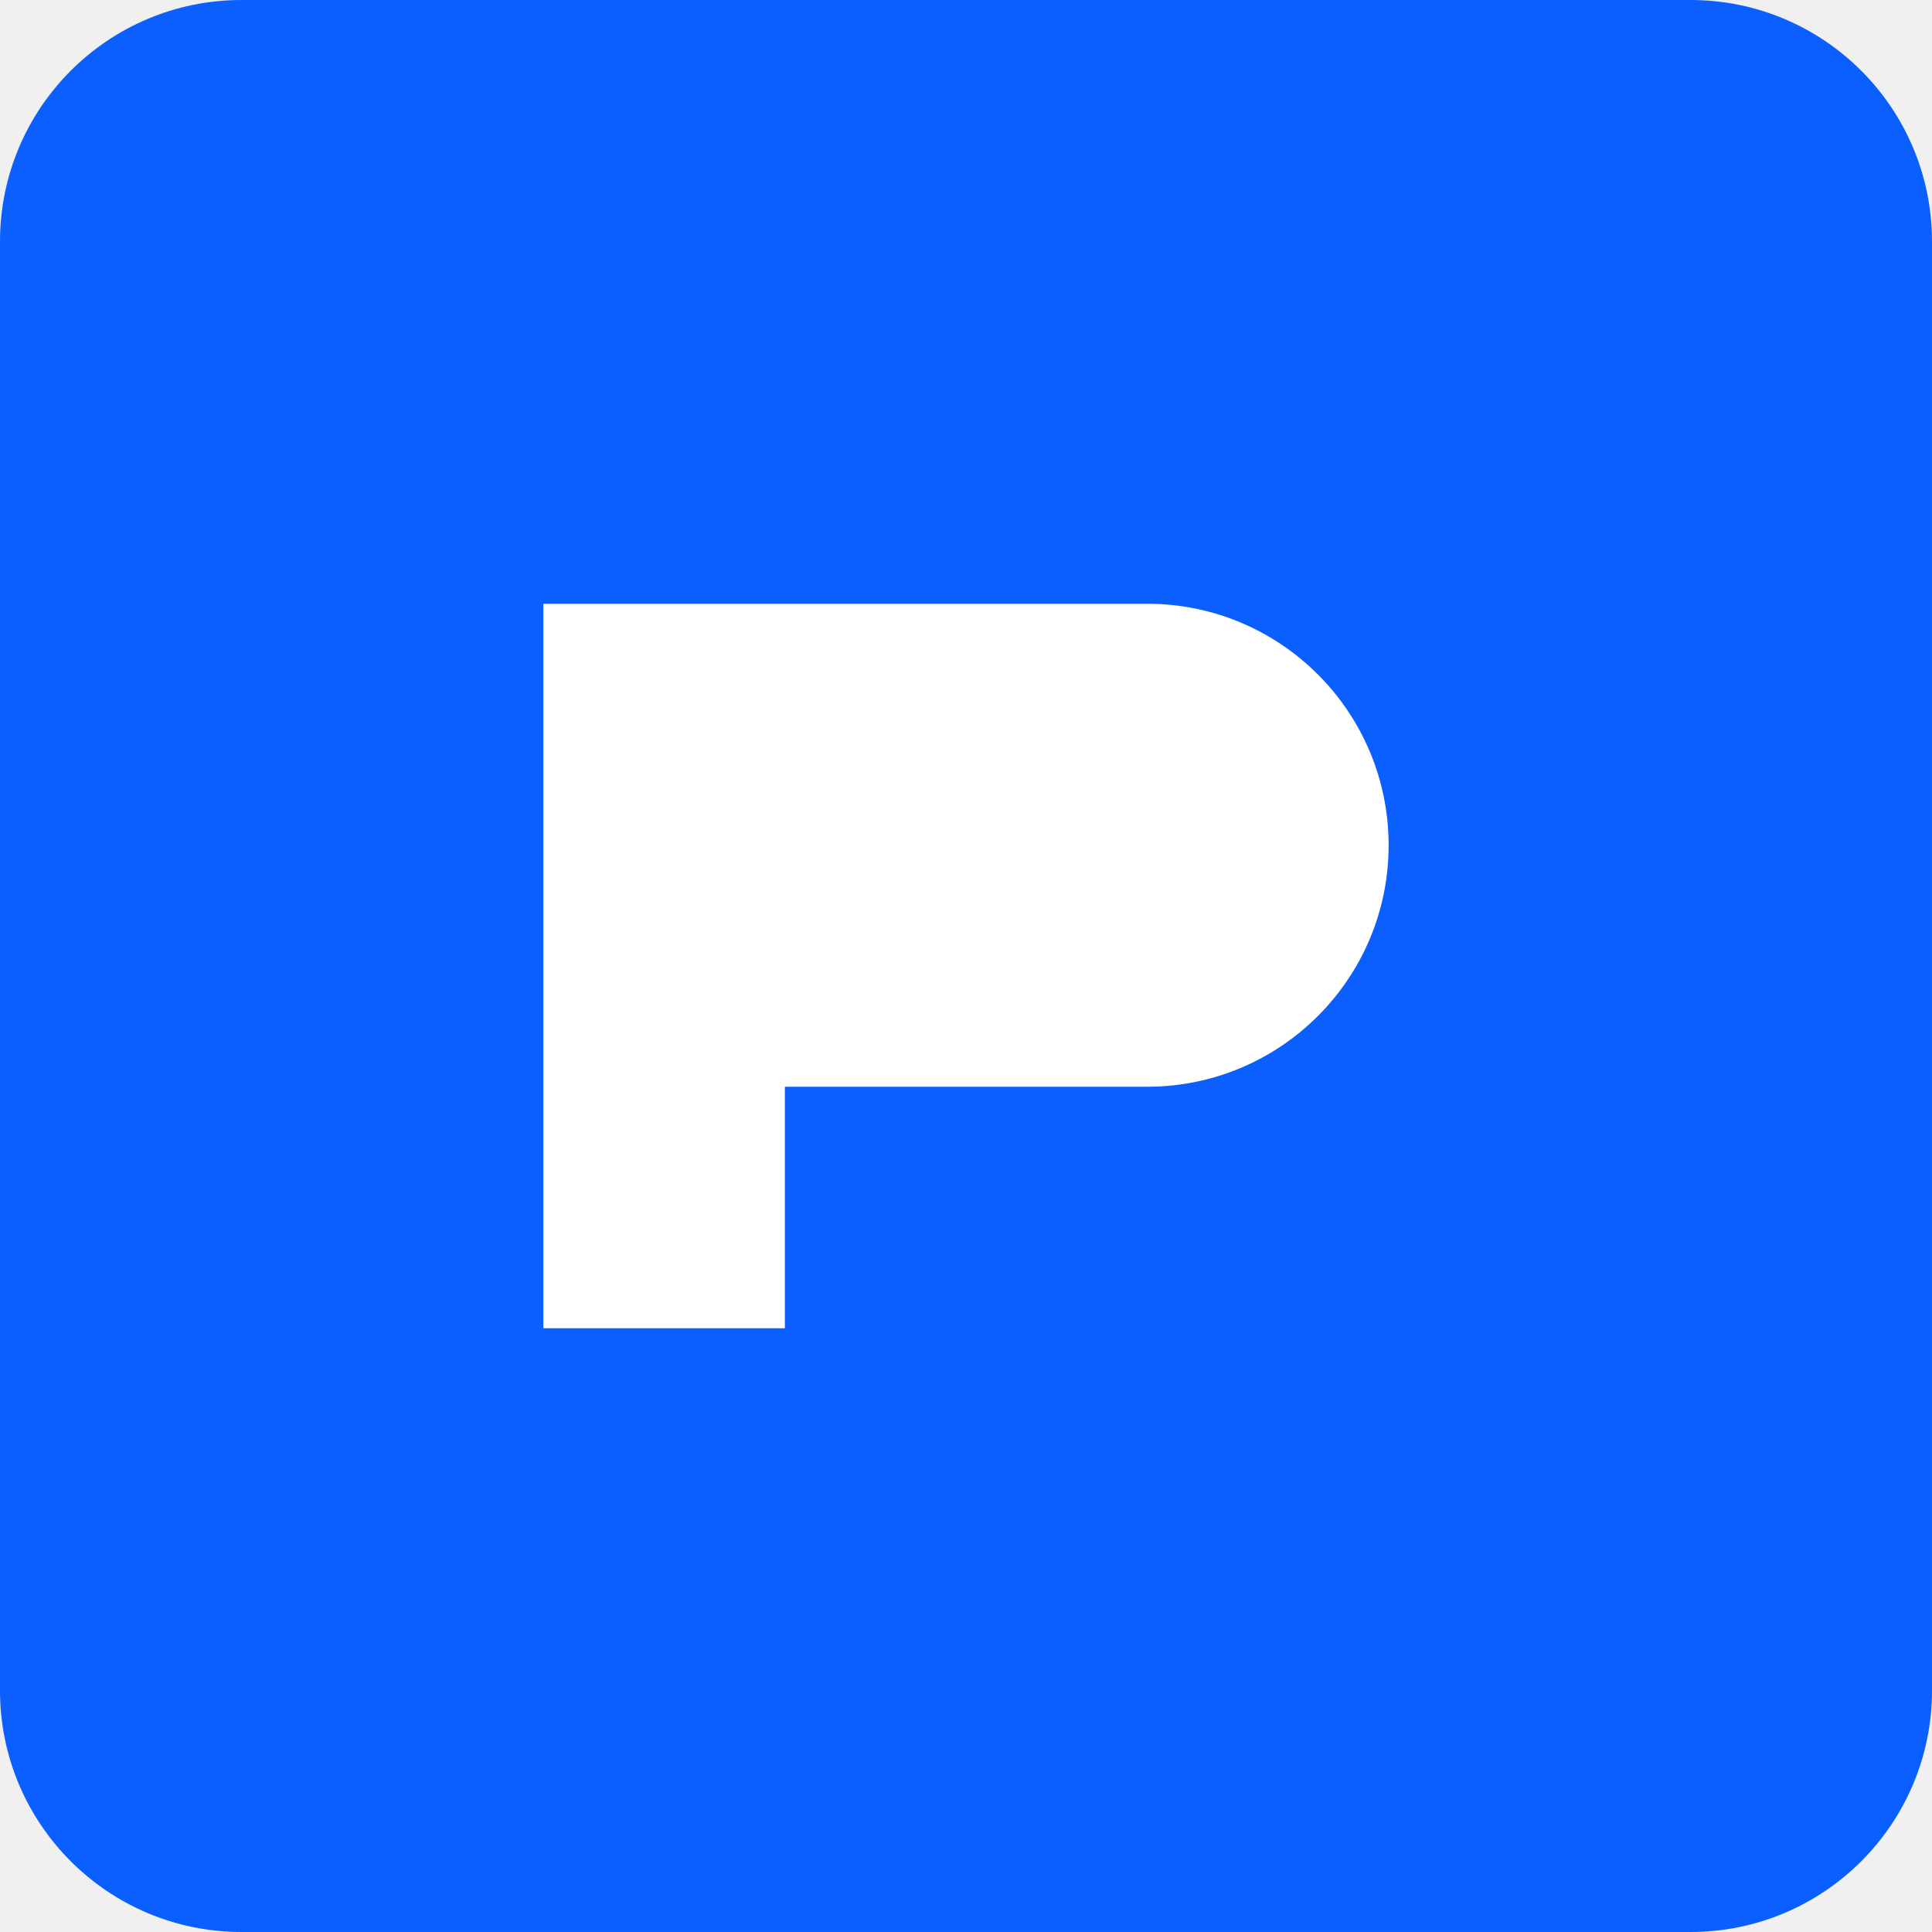
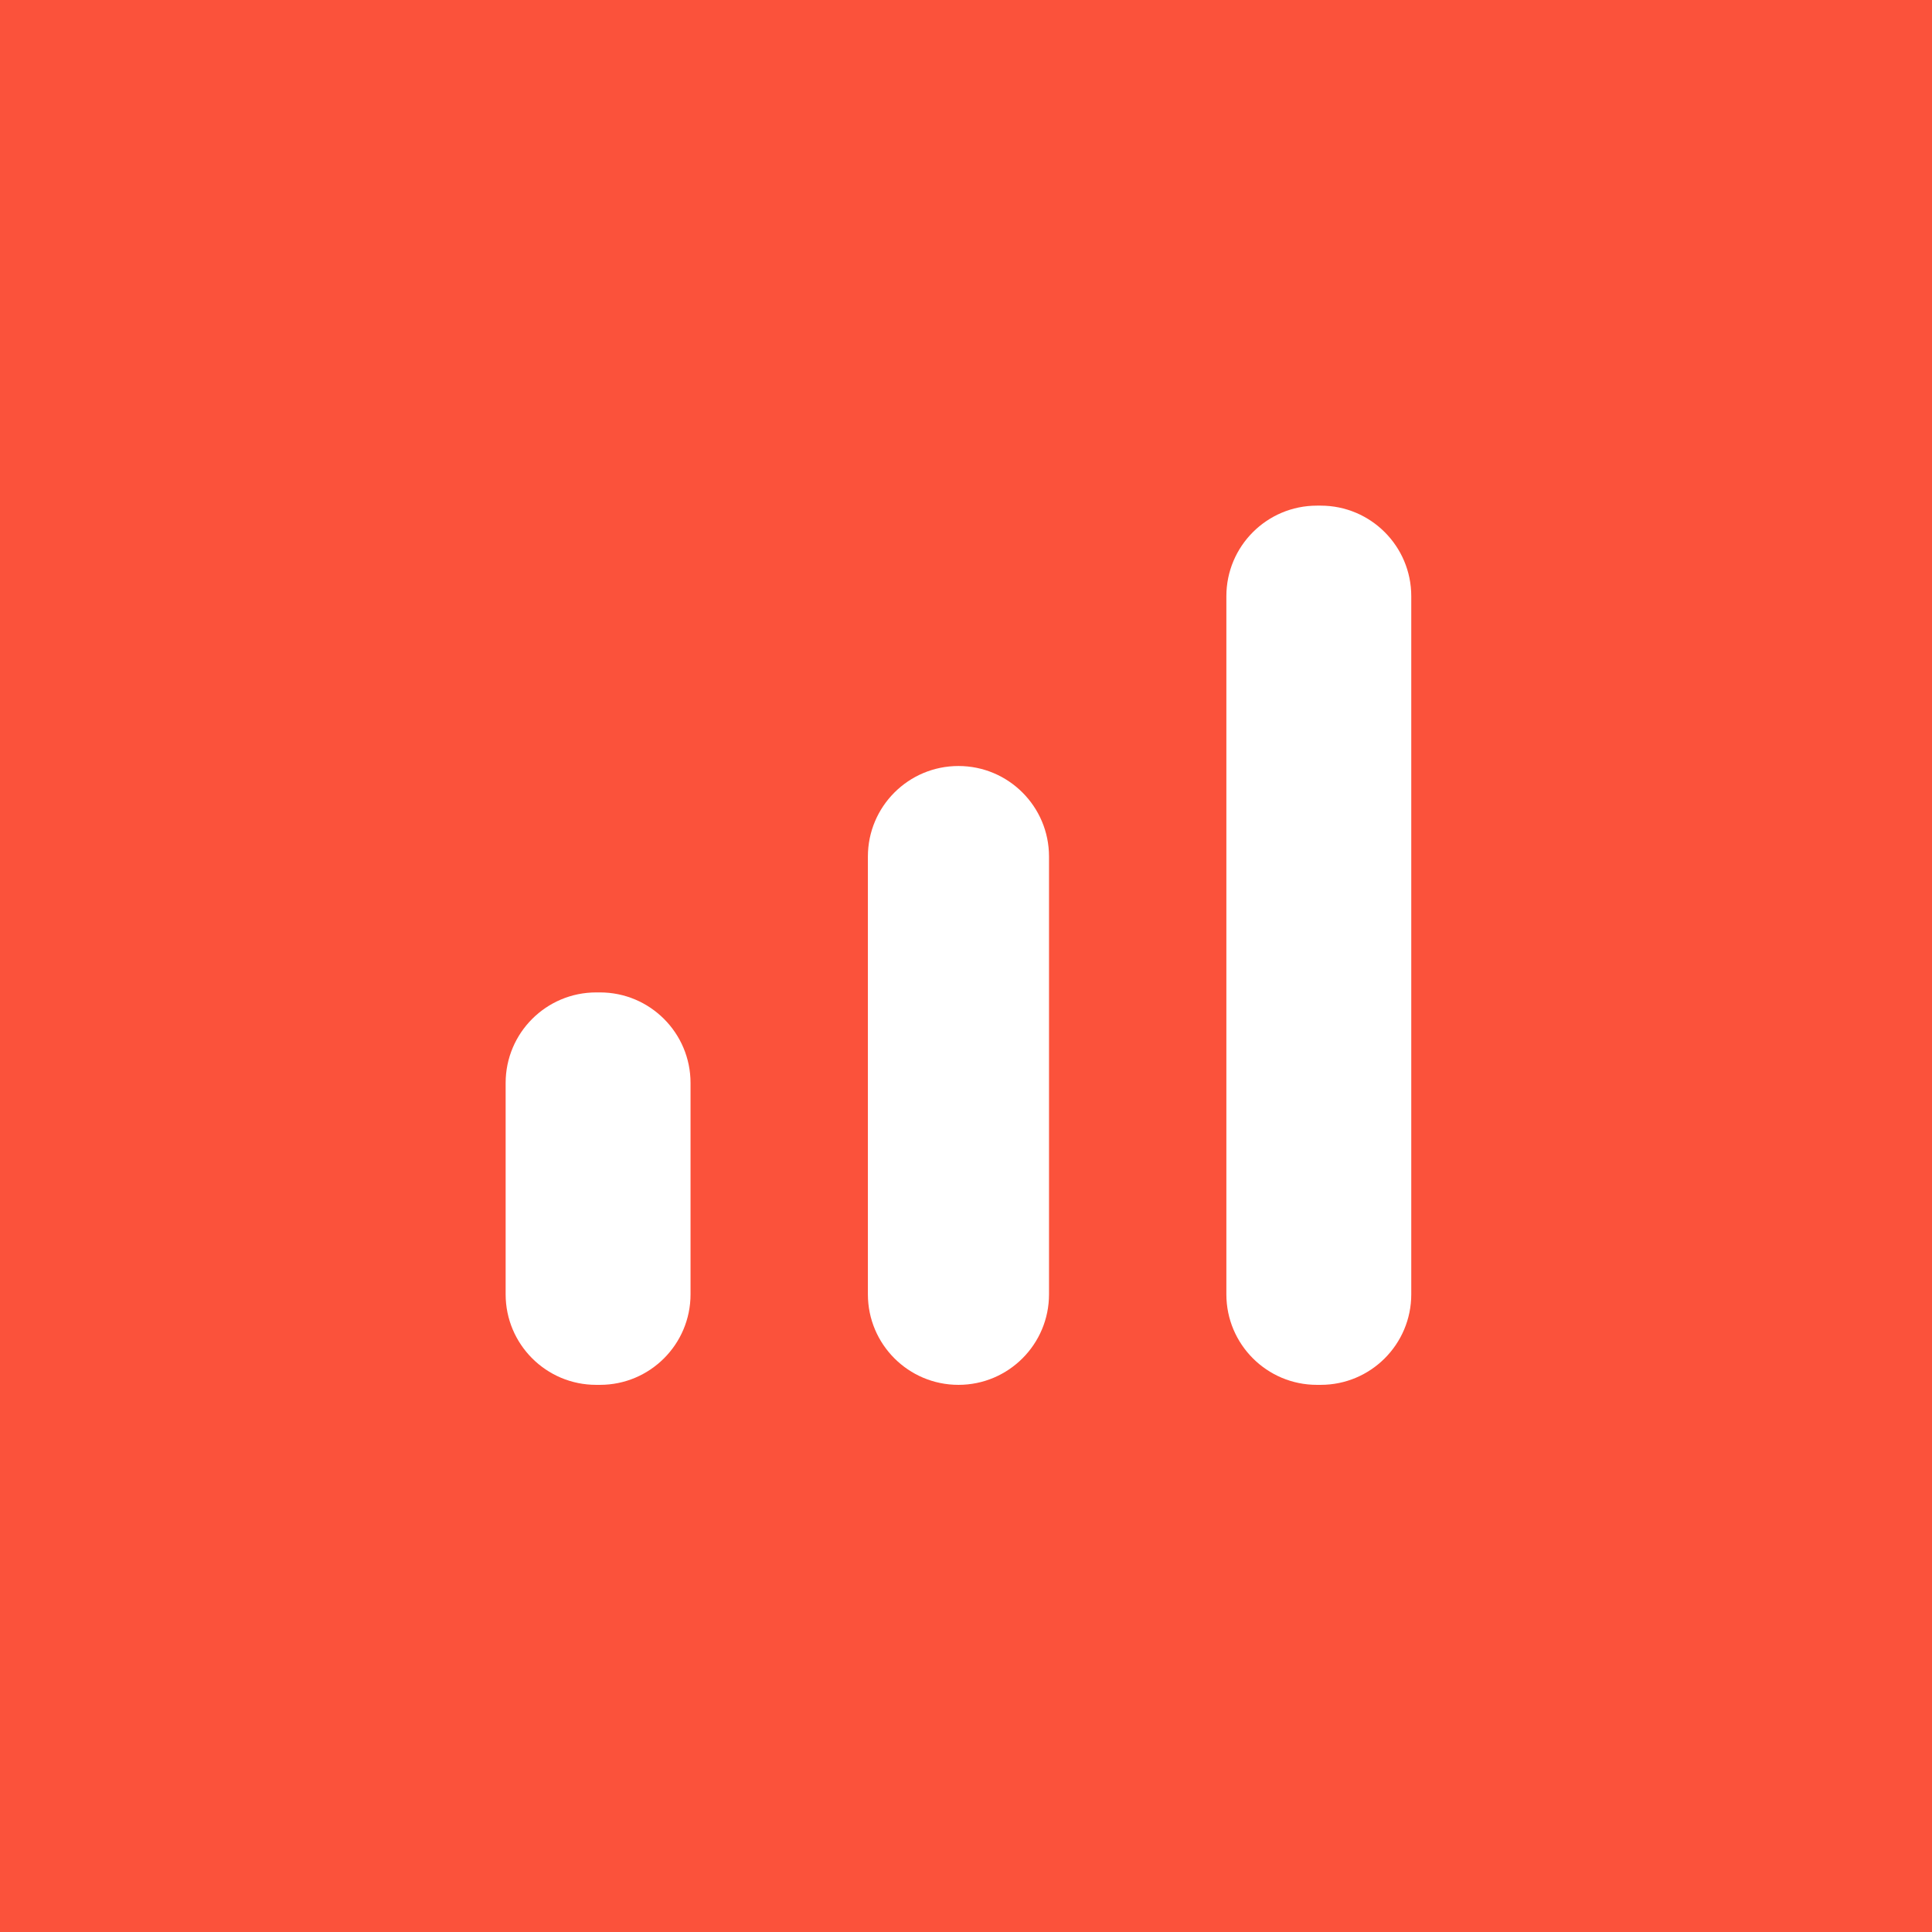
- <svg xmlns="http://www.w3.org/2000/svg" viewBox="0 0 64 64">
-   <rect width="64" height="64" rx="8" fill="#0b5fff" />
-   <path d="M18 20h20a8 8 0 010 16H26v8h-8V20zm8 8v0h12a4 4 0 010 8H26v-8z" fill="#fff" />
+ <svg xmlns="http://www.w3.org/2000/svg" width="512" height="512" viewBox="0 0 512 512" role="img" aria-label="sevDesk style icon (three rounded bars)">
+   <rect x="0" y="0" width="512" height="512" fill="#fb523b" />
+   <rect x="134" y="263" width="49" height="104" fill="#ffffff" rx="24" ry="24" />
+   <rect x="230" y="203" width="48" height="164" fill="#ffffff" rx="24" ry="24" />
+   <rect x="325" y="134" width="49" height="233" fill="#ffffff" rx="24" ry="24" />
</svg>
